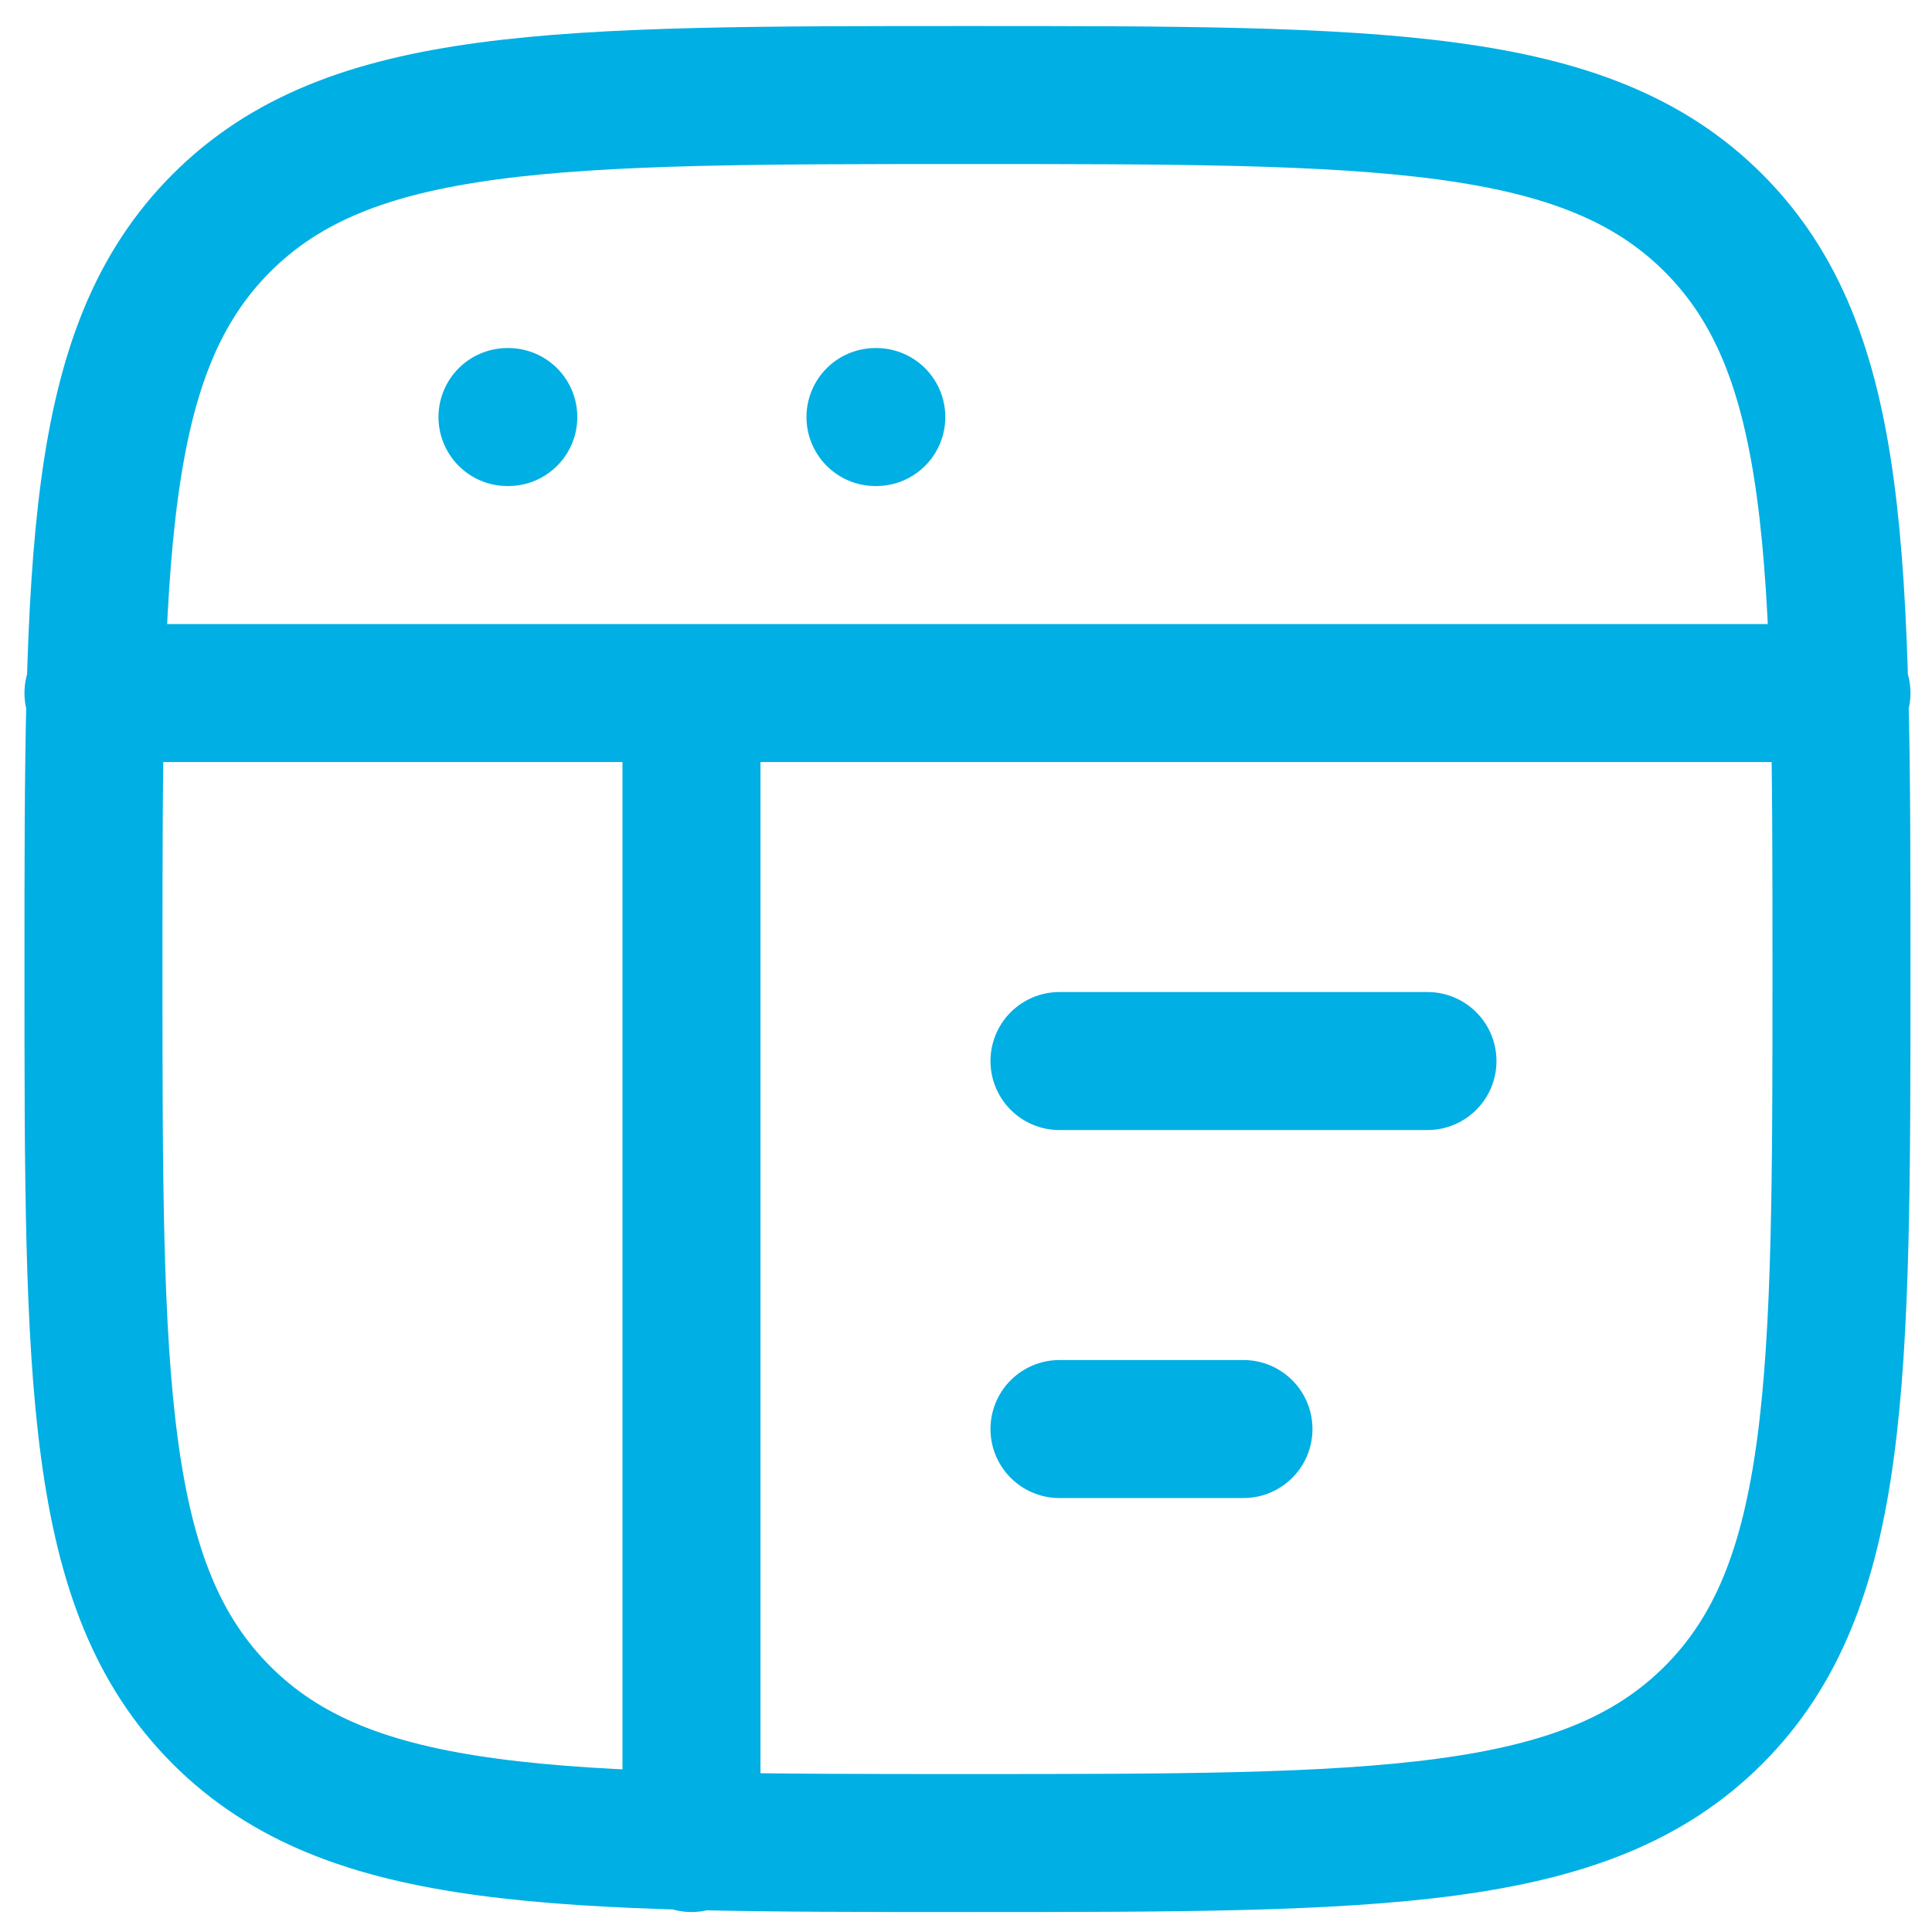
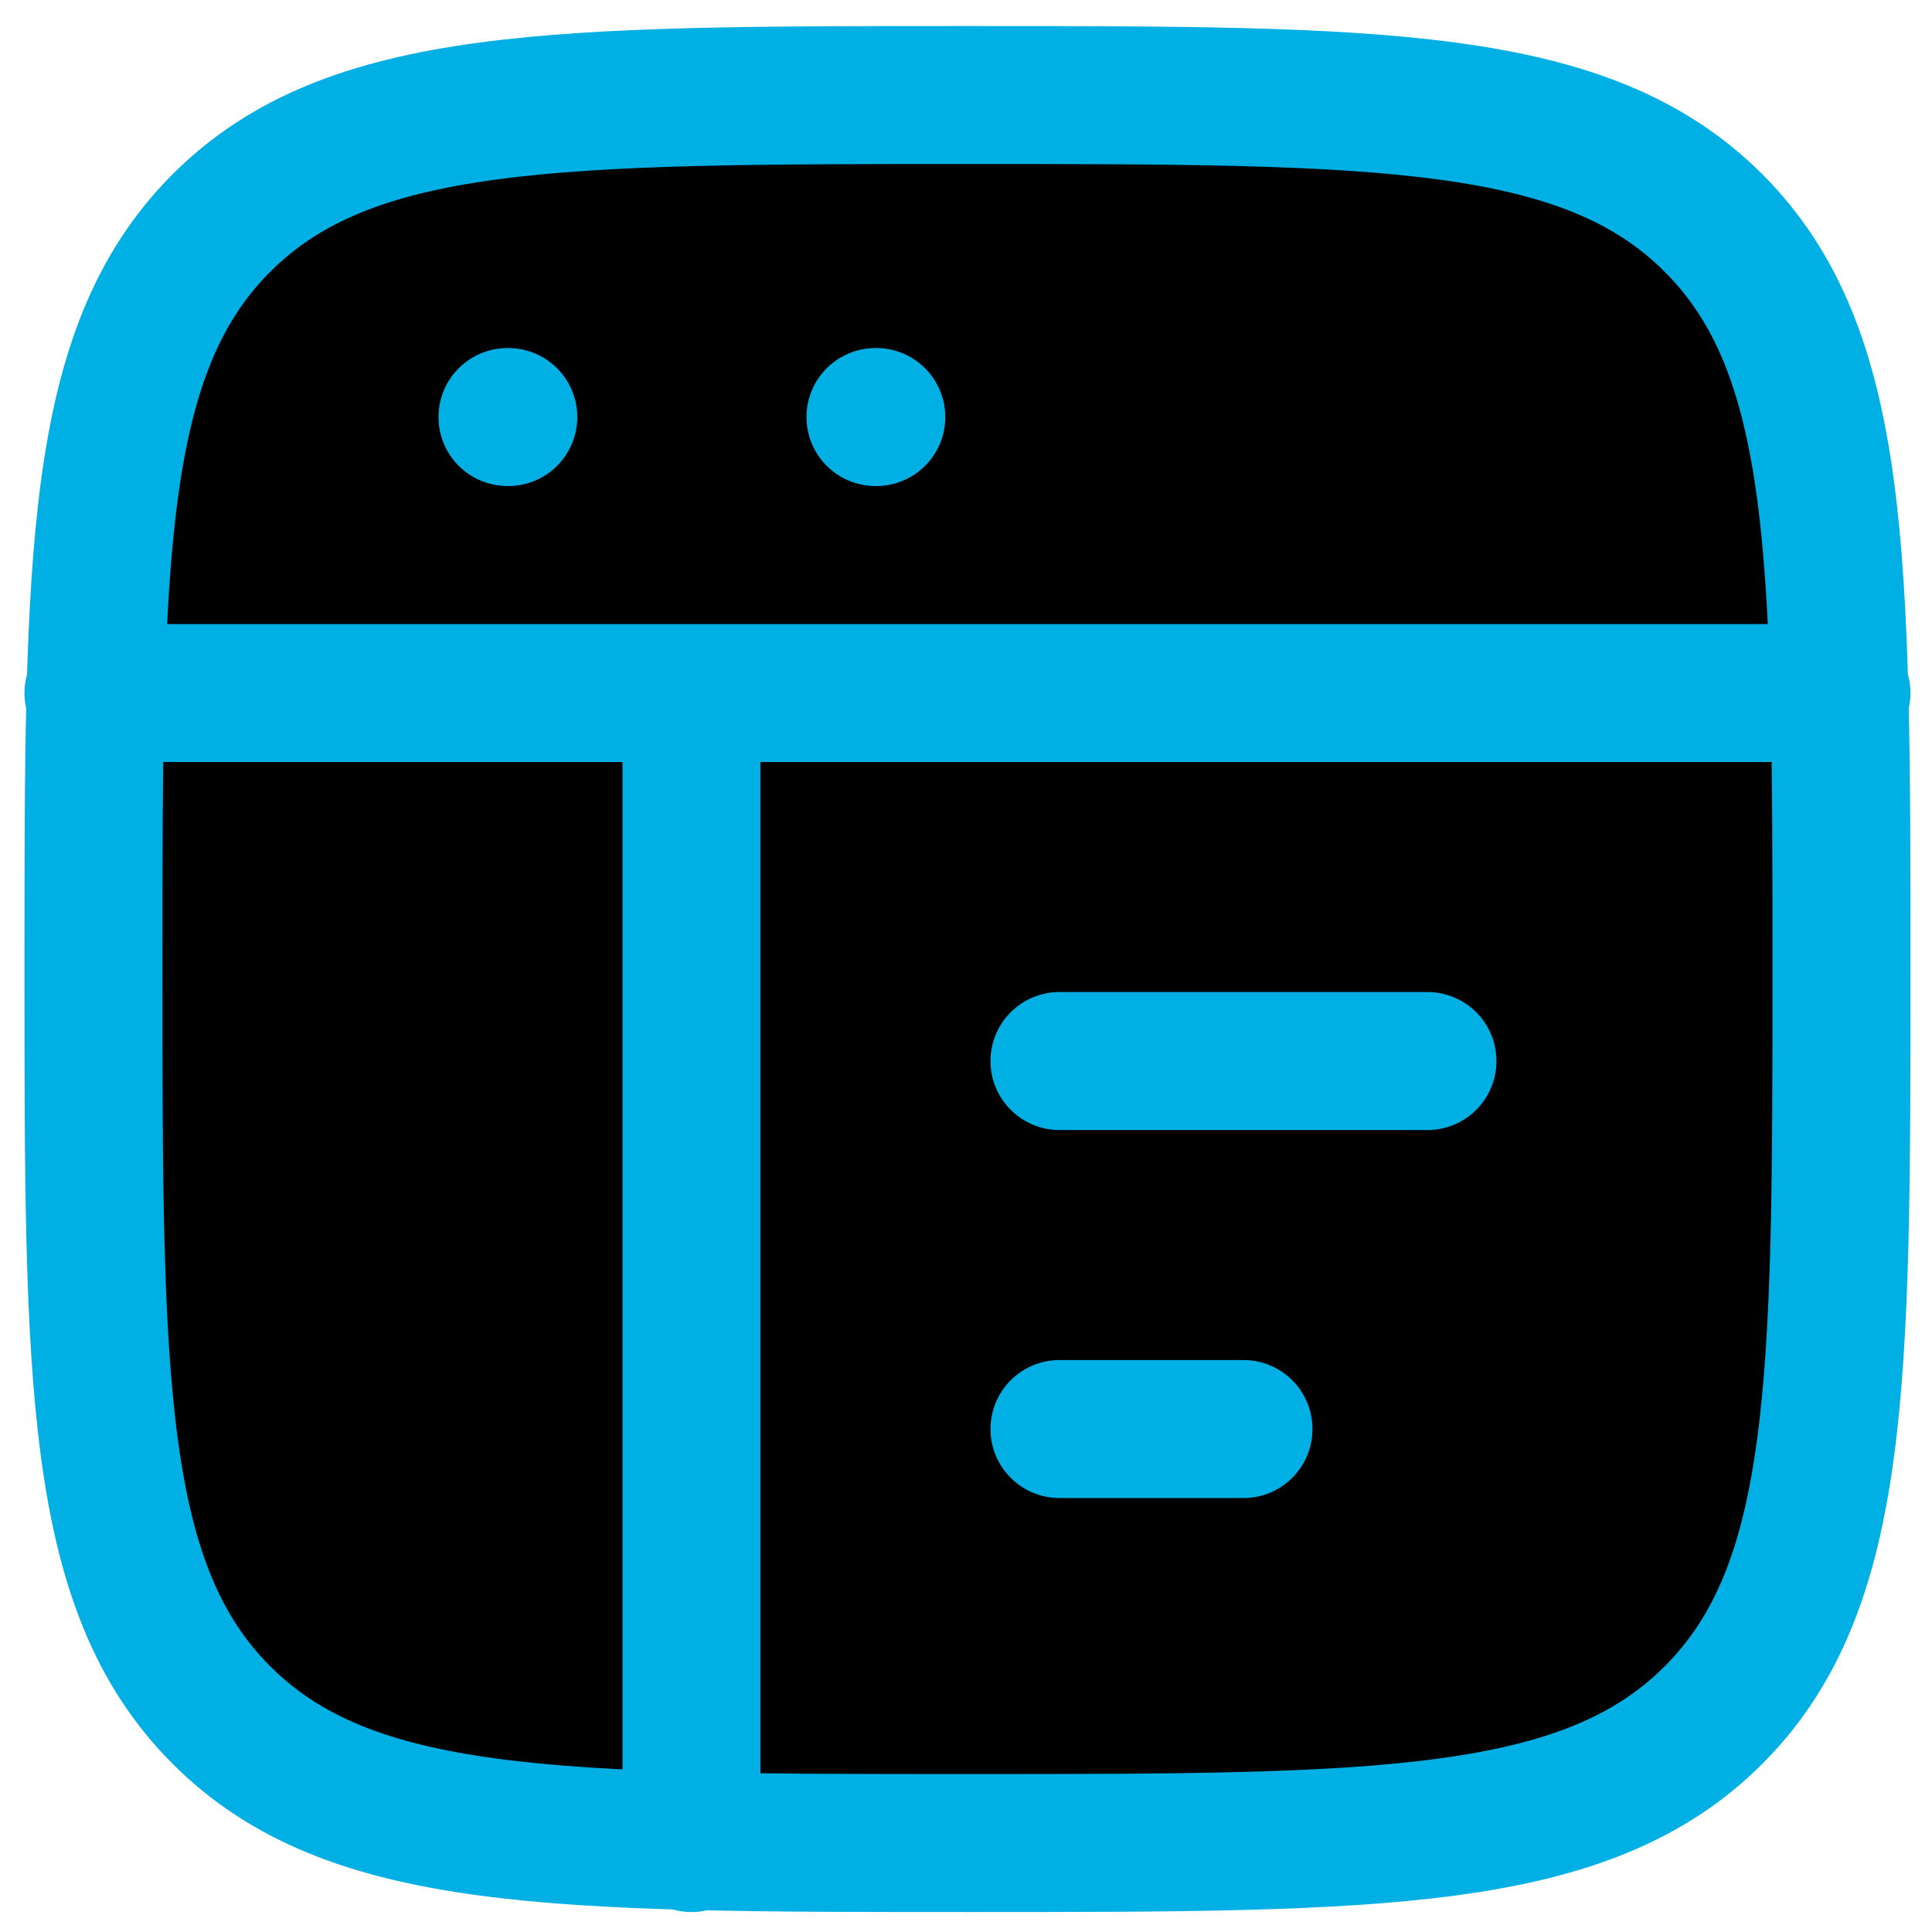
- <svg xmlns="http://www.w3.org/2000/svg" width="21" height="21" viewBox="0 0 21 21" fill="none">
+ <svg xmlns="http://www.w3.org/2000/svg" width="21" height="21" viewBox="0 0 21 21" fill="#000000">
  <path d="M1.016 7.533H20.016M11.516 11.533H15.516M11.516 15.533H13.516M5.516 4.533H5.525M9.516 4.533H9.525M7.516 7.533V20.033M1.016 10.533C1.016 6.055 1.016 3.815 2.407 2.424C3.798 1.033 6.037 1.033 10.516 1.033C14.994 1.033 17.234 1.033 18.625 2.424C20.016 3.815 20.016 6.054 20.016 10.533C20.016 15.011 20.016 17.251 18.625 18.642C17.234 20.033 14.995 20.033 10.516 20.033C6.038 20.033 3.798 20.033 2.407 18.642C1.016 17.251 1.016 15.012 1.016 10.533Z" stroke="#00AFE3" stroke-width="1.5" stroke-linecap="round" stroke-linejoin="round" />
</svg>
